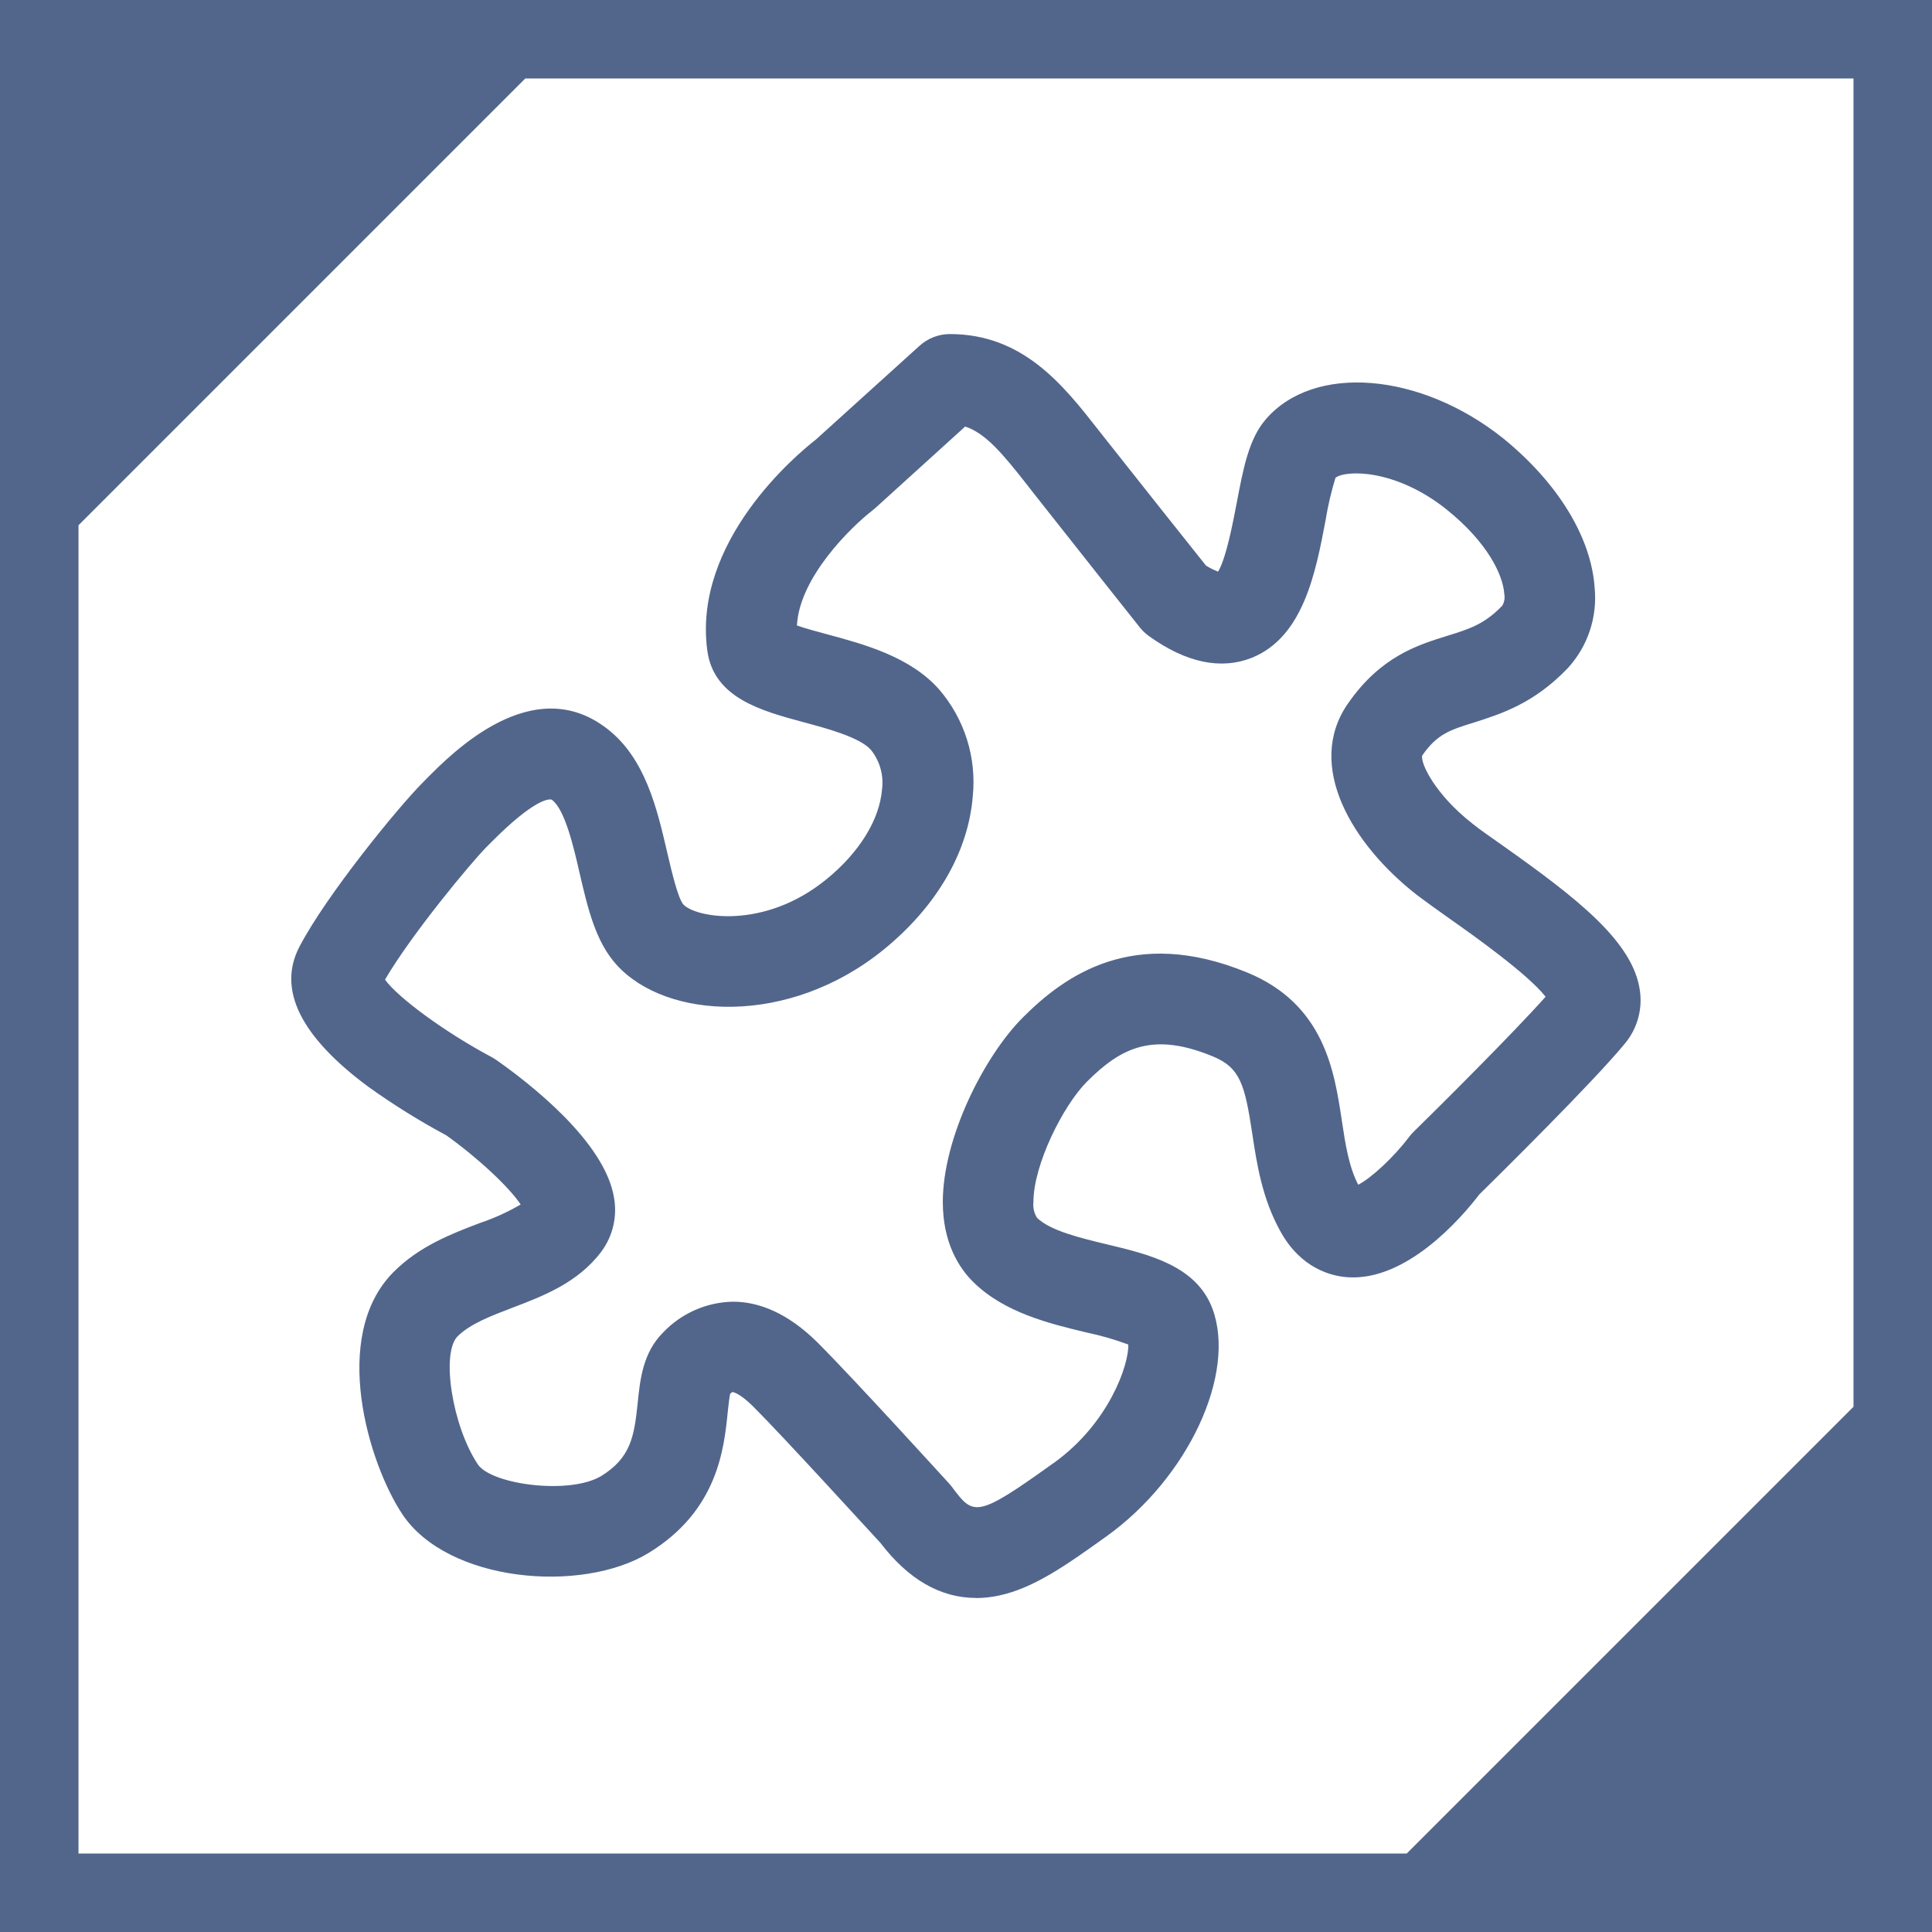
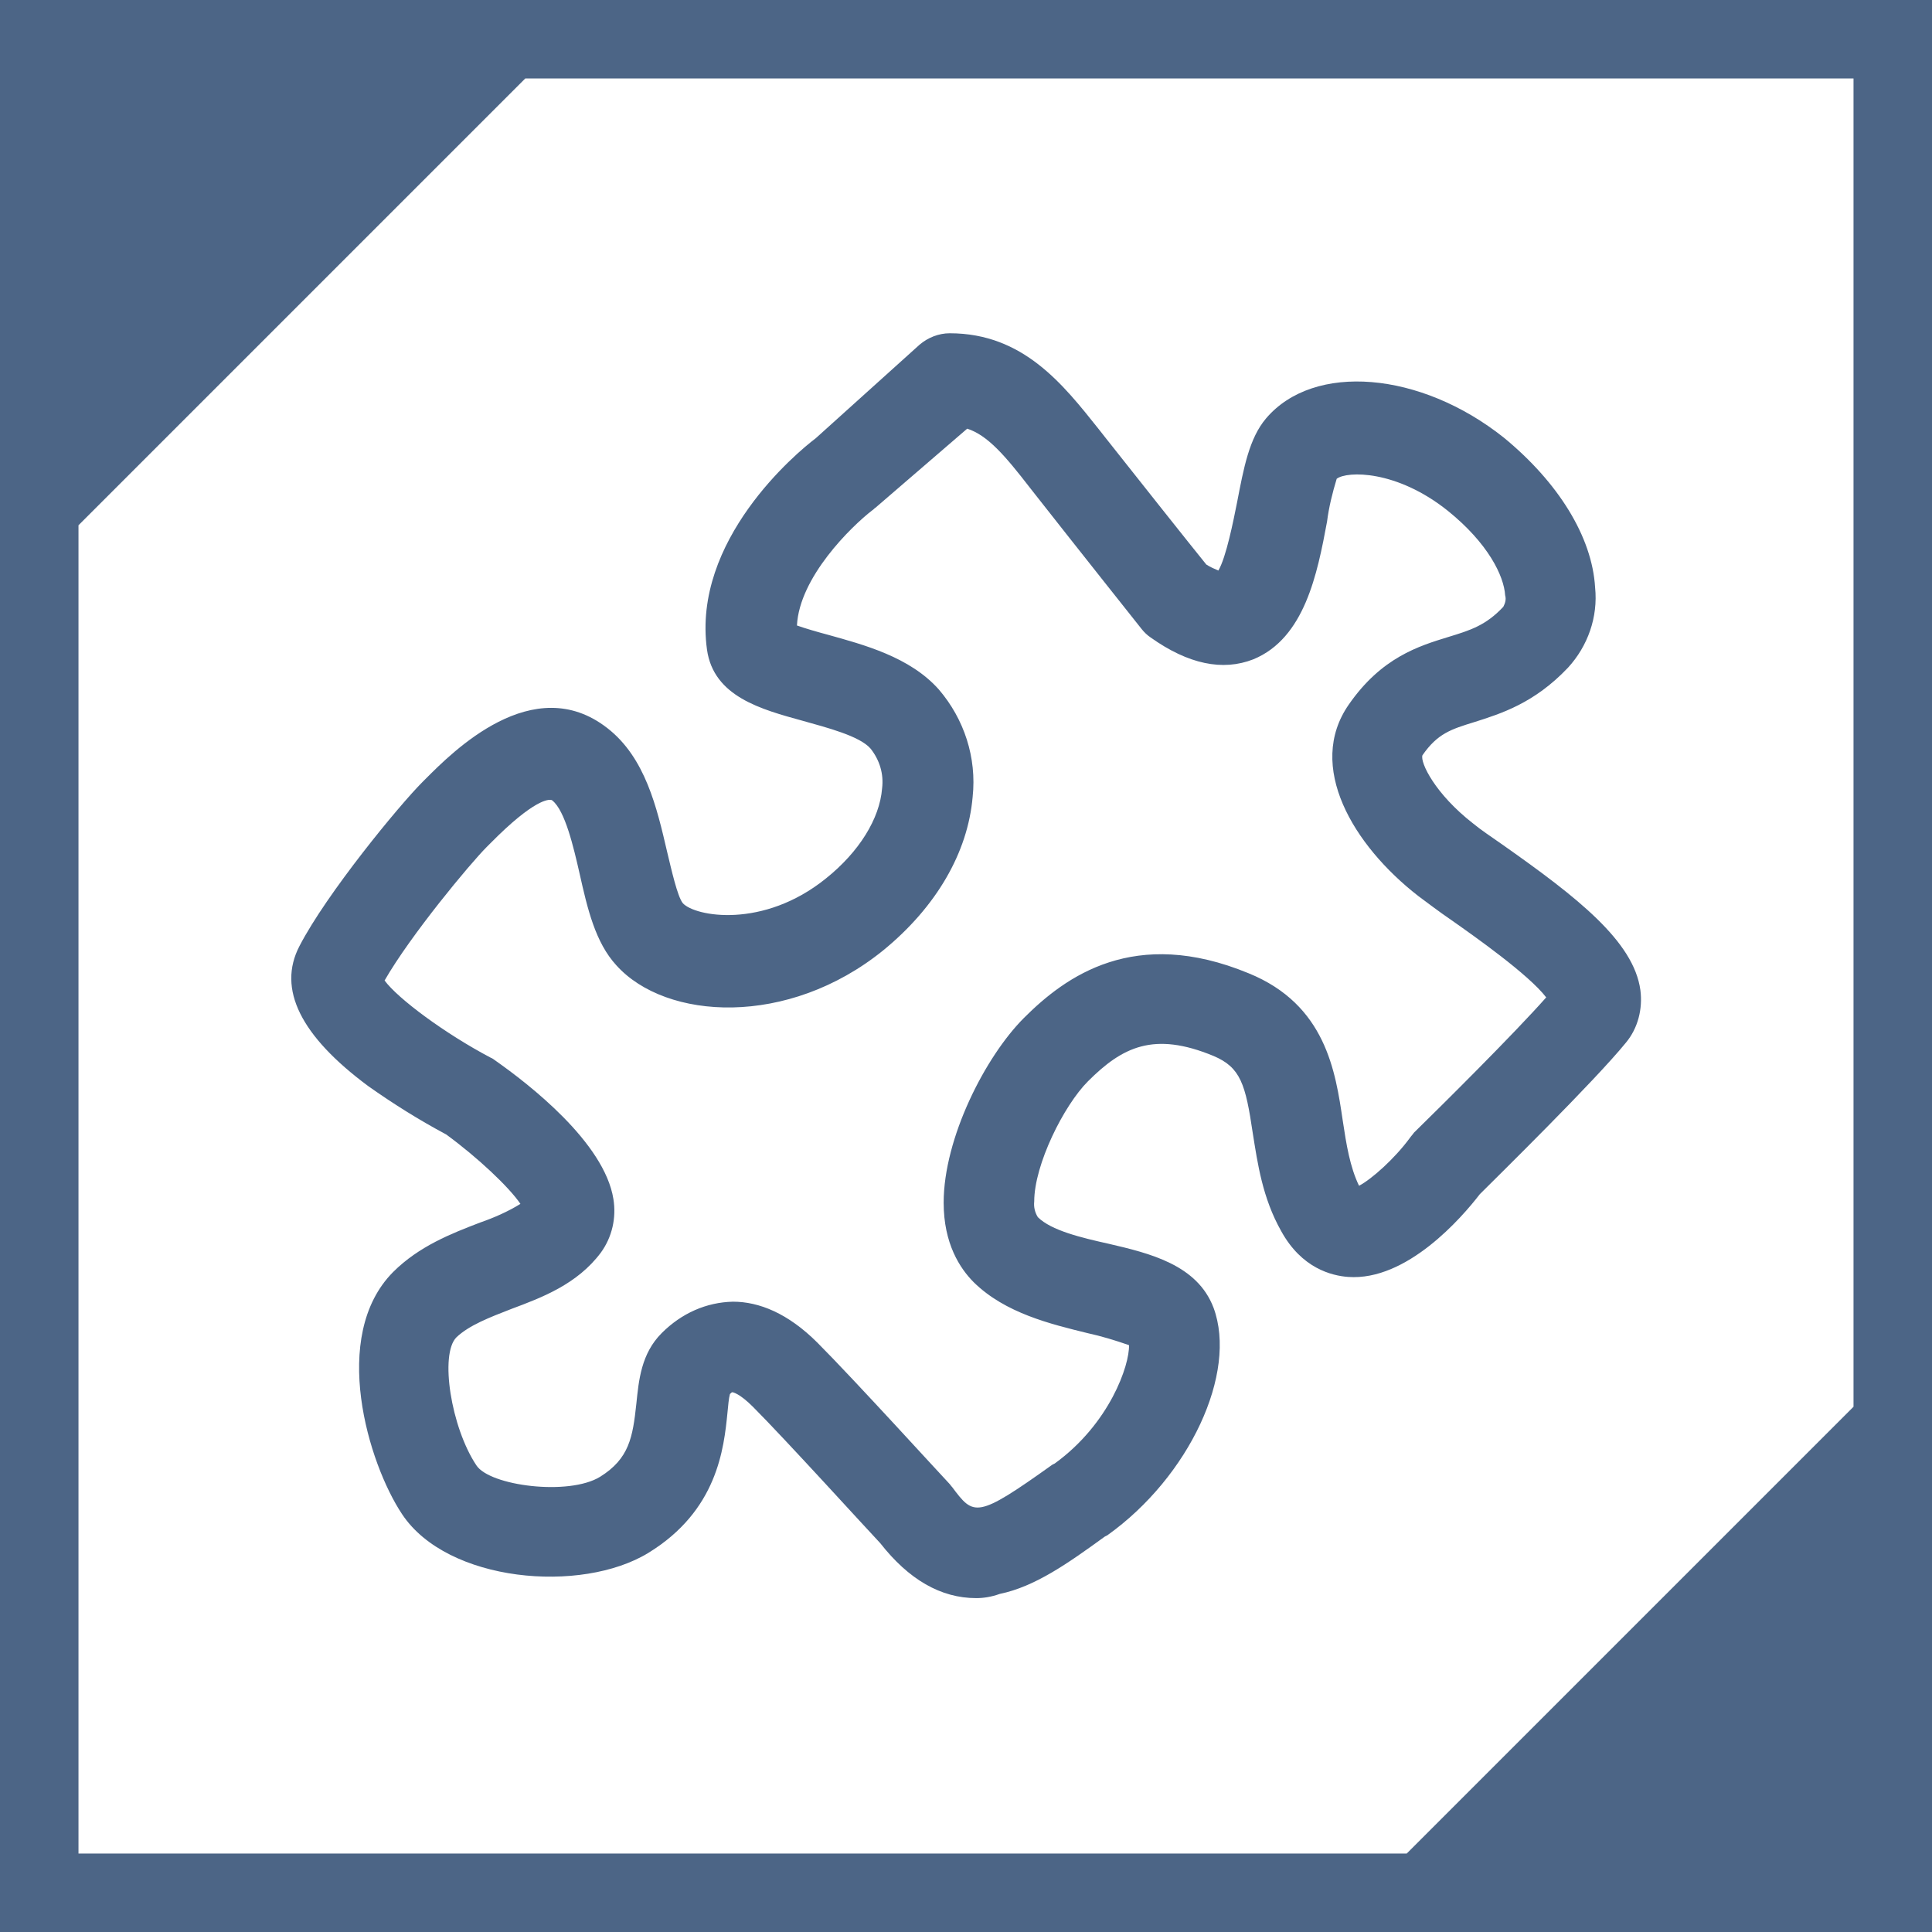
- <svg xmlns="http://www.w3.org/2000/svg" id="Layer_1" data-name="Layer 1" viewBox="0 0 320 320">
-   <defs>
-     <style>.cls-1{fill:none;}.cls-2{fill:#52658b;}.cls-3{clip-path:url(#clip-path);}.cls-4{fill:#52668c;}</style>
-     <clipPath id="clip-path" transform="translate(0 0)">
-       <rect class="cls-1" width="320" height="320" />
+ <svg xmlns="http://www.w3.org/2000/svg" xmlns:xlink="http://www.w3.org/1999/xlink" version="1.1" id="Layer_1" x="0px" y="0px" viewBox="0 0 320 320" style="enable-background:new 0 0 320 320;" xml:space="preserve">
+   <style type="text/css">
+ 	.st0{fill:#4C6586;}
+ 	.st1{clip-path:url(#SVGID_00000135682506310085977210000008916008470363063709_);}
+ </style>
+   <path class="st0" d="M13,87l74-74h220v220l-74,74H13V87z M0,0v320h320V0H0z" />
+   <g>
+     <defs>
+       <rect id="SVGID_1_" width="320" height="320" />
+     </defs>
+     <clipPath id="SVGID_00000012461161955827724220000011008153733206360464_">
+       <use xlink:href="#SVGID_1_" style="overflow:visible;" />
    </clipPath>
-   </defs>
-   <path class="cls-2" d="M13,87,87,13H307V233l-74,74H13ZM0,0V320H320V0Z" transform="translate(0 0)" />
-   <g class="cls-3">
-     <path class="cls-4" d="M140,78.57h0Zm-7.9,27.13h0Zm-10.7,109.9c4.31,0,9.1,1.89,14,6.75,5.86,5.85,21.13,22.63,21.78,23.34.16.17.31.36.46.55,3.59,4.8,4,5.31,16.62-3.74l.35-.24C183.7,235.7,187,226,186.88,222.7a47.41,47.41,0,0,0-6.93-2c-6.07-1.46-13.63-3.27-18.79-8.4-2.27-2.26-5-6.39-5-13.21,0-10.68,6.88-24.18,13.27-30.58,6.92-6.91,18.29-15.19,37.15-7.43,12.75,5.25,14.43,16.32,15.65,24.4.6,4,1.16,7.69,2.73,10.75,2.13-1.08,5.88-4.54,8.39-7.87a7.51,7.51,0,0,1,.74-.85c4.58-4.49,16.47-16.32,21.91-22.42-2.95-3.76-12-10.19-15.73-12.81-2.17-1.53-4-2.86-5.53-4-10.83-8.42-18.58-21.49-11.5-31.72,5.42-7.83,11.55-9.72,16.48-11.25,3.58-1.11,6.17-1.91,9.11-5a2.75,2.75,0,0,0,.33-1.9c-.21-3.24-2.83-8.61-9.53-14-8.46-6.77-16.7-6.59-18.43-5.28a52.77,52.77,0,0,0-1.65,7.08c-1.63,8.61-3.67,19.31-12.23,22.75-5.08,2-10.82.84-17-3.59a7.79,7.79,0,0,1-1.53-1.45s-11.19-14.09-17.41-22l-1.13-1.45c-4.15-5.3-7-8.72-10.39-9.82L145,84.13c-.16.14-.32.28-.49.41C141,87.26,132.4,95.61,132,103.6c1.4.5,3.47,1.05,5,1.46,6.11,1.65,13.72,3.69,18.53,9.11a23.48,23.48,0,0,1,5.59,17.75c-.75,9.23-6,18.24-14.75,25.36-15.76,12.8-36,11.61-44.23,2.54-3.49-3.83-4.78-9.36-6.14-15.21-1-4.41-2.43-10.45-4.52-12.08a.71.71,0,0,0-.15-.1c-.4-.09-2.79-.18-10.06,7.17l-.59.59c-2.66,2.66-12.57,14.63-16.91,22.07,2.16,3,10,8.75,17.59,12.79a8.3,8.3,0,0,1,.81.49c5.38,3.77,18.05,13.53,19.54,22.88a11.58,11.58,0,0,1-2.11,8.89c-3.87,5.16-9.65,7.36-14.75,9.3-3.61,1.38-7,2.68-9.06,4.73-2.78,2.8-.87,14.88,3.35,21.2,2.23,3.36,15.27,5.1,20.48,1.91,4.84-3,5.43-6.52,6-12.07.4-3.9.85-8.32,4.22-11.69a16.4,16.4,0,0,1,11.55-5.09m40.27,49.07c-5.89,0-11.21-3.06-15.85-9.14-2-2.14-15.83-17.34-21.06-22.57-2.18-2.18-3.3-2.38-3.4-2.39s-.15.08-.42.29c-.15.73-.28,2-.39,3-.62,6.11-1.66,16.34-13.08,23.34-11.09,6.79-33.29,4.89-40.81-6.38-5.6-8.41-12-29.48-1.51-40.09,4.31-4.34,9.66-6.38,14.37-8.17a36.15,36.15,0,0,0,6.73-3.06c-1.88-2.84-7.08-7.72-12.33-11.46A116.88,116.88,0,0,1,61,180c-11.25-8.33-15.09-16.14-11.4-23.2,4.52-8.66,16.53-23.3,20.4-27.16l.52-.53c4.39-4.45,17.76-18,30.09-8.37,6.29,4.89,8.22,13.2,9.92,20.53.69,2.95,1.73,7.41,2.63,8.51,2,2.22,13.34,4.3,23.67-4.1,5.48-4.44,8.85-9.89,9.26-14.92a8.66,8.66,0,0,0-1.85-6.57c-1.83-2.07-7.26-3.53-11.22-4.59-6.93-1.87-14.78-4-15.86-11.79C114.68,89.68,132,75.24,135.13,72.81l17.18-15.54a7.49,7.49,0,0,1,5-1.94c12.17,0,18.81,8.47,24.66,15.94l1.11,1.41c5.27,6.67,14.12,17.82,16.67,21a11.47,11.47,0,0,0,2,1c1.34-2.17,2.49-8.26,3.08-11.33,1.08-5.7,2-10.63,4.81-13.88,7.94-9.27,25.6-7.85,39.37,3.16C258.05,80,263.57,89,264.13,97.41a17.21,17.21,0,0,1-4.46,13.26c-5.63,5.89-11.12,7.59-15.52,9-3.94,1.22-6.11,1.89-8.58,5.46-.36,1.18,2.07,6.43,8.38,11.34,1.22,1,3,2.19,5,3.62,12.17,8.62,21.57,15.87,22.67,24a11.2,11.2,0,0,1-2.44,8.7c-5.24,6.4-21.38,22.31-24.18,25.07-3,3.94-12.06,14.36-21.77,13.69-2.7-.18-7.72-1.41-11.14-7.57-3.06-5.51-3.92-11.21-4.68-16.24-1.23-8.12-2-10.9-6.53-12.77-9.87-4.06-15.11-1.54-20.83,4.17-4,4-8.89,13.82-8.88,19.95a4.09,4.09,0,0,0,.58,2.6c2.17,2.16,7.24,3.37,11.7,4.44,6.9,1.65,14.71,3.53,17.37,10.63,4,10.76-4,28-17.57,37.72l-.35.25c-6.23,4.45-11.62,8.3-17.42,9.54a18.44,18.44,0,0,1-3.85.42" transform="translate(0 0)" />
+     <g style="clip-path:url(#SVGID_00000012461161955827724220000011008153733206360464_);">
+       <path class="st0" d="M140,78.6L140,78.6z M132.1,105.7L132.1,105.7z M121.4,215.6c4.3,0,9.1,1.9,14,6.8    c5.9,5.9,21.1,22.6,21.8,23.3c0.2,0.2,0.3,0.4,0.5,0.6c3.6,4.8,4,5.3,16.6-3.7l0.4-0.2c9.1-6.6,12.4-16.3,12.3-19.6    c-2.3-0.8-4.6-1.5-6.9-2c-6.1-1.5-13.6-3.3-18.8-8.4c-2.3-2.3-5-6.4-5-13.2c0-10.7,6.9-24.2,13.3-30.6c6.9-6.9,18.3-15.2,37.2-7.4    c12.8,5.2,14.4,16.3,15.6,24.4c0.6,4,1.2,7.7,2.7,10.8c2.1-1.1,5.9-4.5,8.4-7.9c0.2-0.3,0.5-0.6,0.7-0.9    c4.6-4.5,16.5-16.3,21.9-22.4c-2.9-3.8-12-10.2-15.7-12.8c-2.2-1.5-4-2.9-5.5-4c-10.8-8.4-18.6-21.5-11.5-31.7    c5.4-7.8,11.6-9.7,16.5-11.2c3.6-1.1,6.2-1.9,9.1-5c0.3-0.6,0.5-1.2,0.3-1.9c-0.2-3.2-2.8-8.6-9.5-14c-8.5-6.8-16.7-6.6-18.4-5.3    c-0.7,2.3-1.3,4.7-1.6,7.1c-1.6,8.6-3.7,19.3-12.2,22.8c-5.1,2-10.8,0.8-17-3.6c-0.6-0.4-1.1-0.9-1.5-1.4c0,0-11.2-14.1-17.4-22    l-1.1-1.4c-4.1-5.3-7-8.7-10.4-9.8L145,84.1c-0.2,0.1-0.3,0.3-0.5,0.4c-3.5,2.7-12.1,11.1-12.5,19.1c1.4,0.5,3.5,1.1,5,1.5    c6.1,1.7,13.7,3.7,18.5,9.1c4.2,4.9,6.3,11.3,5.6,17.8c-0.8,9.2-6,18.2-14.8,25.4c-15.8,12.8-36,11.6-44.2,2.5    c-3.5-3.8-4.8-9.4-6.1-15.2c-1-4.4-2.4-10.4-4.5-12.1c0,0-0.1-0.1-0.2-0.1c-0.4-0.1-2.8-0.2-10.1,7.2l-0.6,0.6    c-2.7,2.7-12.6,14.6-16.9,22.1c2.2,3,10,8.8,17.6,12.8c0.3,0.1,0.5,0.3,0.8,0.5c5.4,3.8,18,13.5,19.5,22.9    c0.5,3.1-0.2,6.3-2.1,8.9c-3.9,5.2-9.7,7.4-14.8,9.3c-3.6,1.4-7,2.7-9.1,4.7c-2.8,2.8-0.9,14.9,3.3,21.2    c2.2,3.4,15.3,5.1,20.5,1.9c4.8-3,5.4-6.5,6-12.1c0.4-3.9,0.8-8.3,4.2-11.7C112.9,217.5,117,215.7,121.4,215.6 M161.7,264.7    c-5.9,0-11.2-3.1-15.9-9.1c-2-2.1-15.8-17.3-21.1-22.6c-2.2-2.2-3.3-2.4-3.4-2.4s-0.2,0.1-0.4,0.3c-0.2,0.7-0.3,2-0.4,3    c-0.6,6.1-1.7,16.3-13.1,23.3c-11.1,6.8-33.3,4.9-40.8-6.4c-5.6-8.4-12-29.5-1.5-40.1c4.3-4.3,9.7-6.4,14.4-8.2    c2.3-0.8,4.6-1.8,6.7-3.1c-1.9-2.8-7.1-7.7-12.3-11.5c-4.5-2.4-8.8-5.1-12.9-8c-11.2-8.3-15.1-16.1-11.4-23.2    c4.5-8.7,16.5-23.3,20.4-27.2l0.5-0.5c4.4-4.4,17.8-18,30.1-8.4c6.3,4.9,8.2,13.2,9.9,20.5c0.7,2.9,1.7,7.4,2.6,8.5    c2,2.2,13.3,4.3,23.7-4.1c5.5-4.4,8.9-9.9,9.3-14.9c0.3-2.4-0.4-4.7-1.9-6.6c-1.8-2.1-7.3-3.5-11.2-4.6c-6.9-1.9-14.8-4-15.9-11.8    c-2.5-18.1,14.8-32.6,18-35l17.2-15.5c1.4-1.2,3.2-1.9,5-1.9c12.2,0,18.8,8.5,24.7,15.9l1.1,1.4c5.3,6.7,14.1,17.8,16.7,21    c0.6,0.4,1.3,0.7,2,1c1.3-2.2,2.5-8.3,3.1-11.3c1.1-5.7,2-10.6,4.8-13.9c7.9-9.3,25.6-7.8,39.4,3.2c9,7.4,14.6,16.4,15.1,24.8    c0.5,4.9-1.2,9.7-4.5,13.3c-5.6,5.9-11.1,7.6-15.5,9c-3.9,1.2-6.1,1.9-8.6,5.5c-0.4,1.2,2.1,6.4,8.4,11.3c1.2,1,3,2.2,5,3.6    c12.2,8.6,21.6,15.9,22.7,24c0.4,3.1-0.4,6.3-2.4,8.7c-5.2,6.4-21.4,22.3-24.2,25.1c-3,3.9-12.1,14.4-21.8,13.7    c-2.7-0.2-7.7-1.4-11.1-7.6c-3.1-5.5-3.9-11.2-4.7-16.2c-1.2-8.1-2-10.9-6.5-12.8c-9.9-4.1-15.1-1.5-20.8,4.2    c-4,4-8.9,13.8-8.9,19.9c-0.1,0.9,0.1,1.8,0.6,2.6c2.2,2.2,7.2,3.4,11.7,4.4c6.9,1.6,14.7,3.5,17.4,10.6c4,10.8-4,28-17.6,37.7    l-0.4,0.2c-6.2,4.5-11.6,8.3-17.4,9.5C164.2,264.5,162.9,264.7,161.7,264.7" />
+     </g>
  </g>
</svg>
